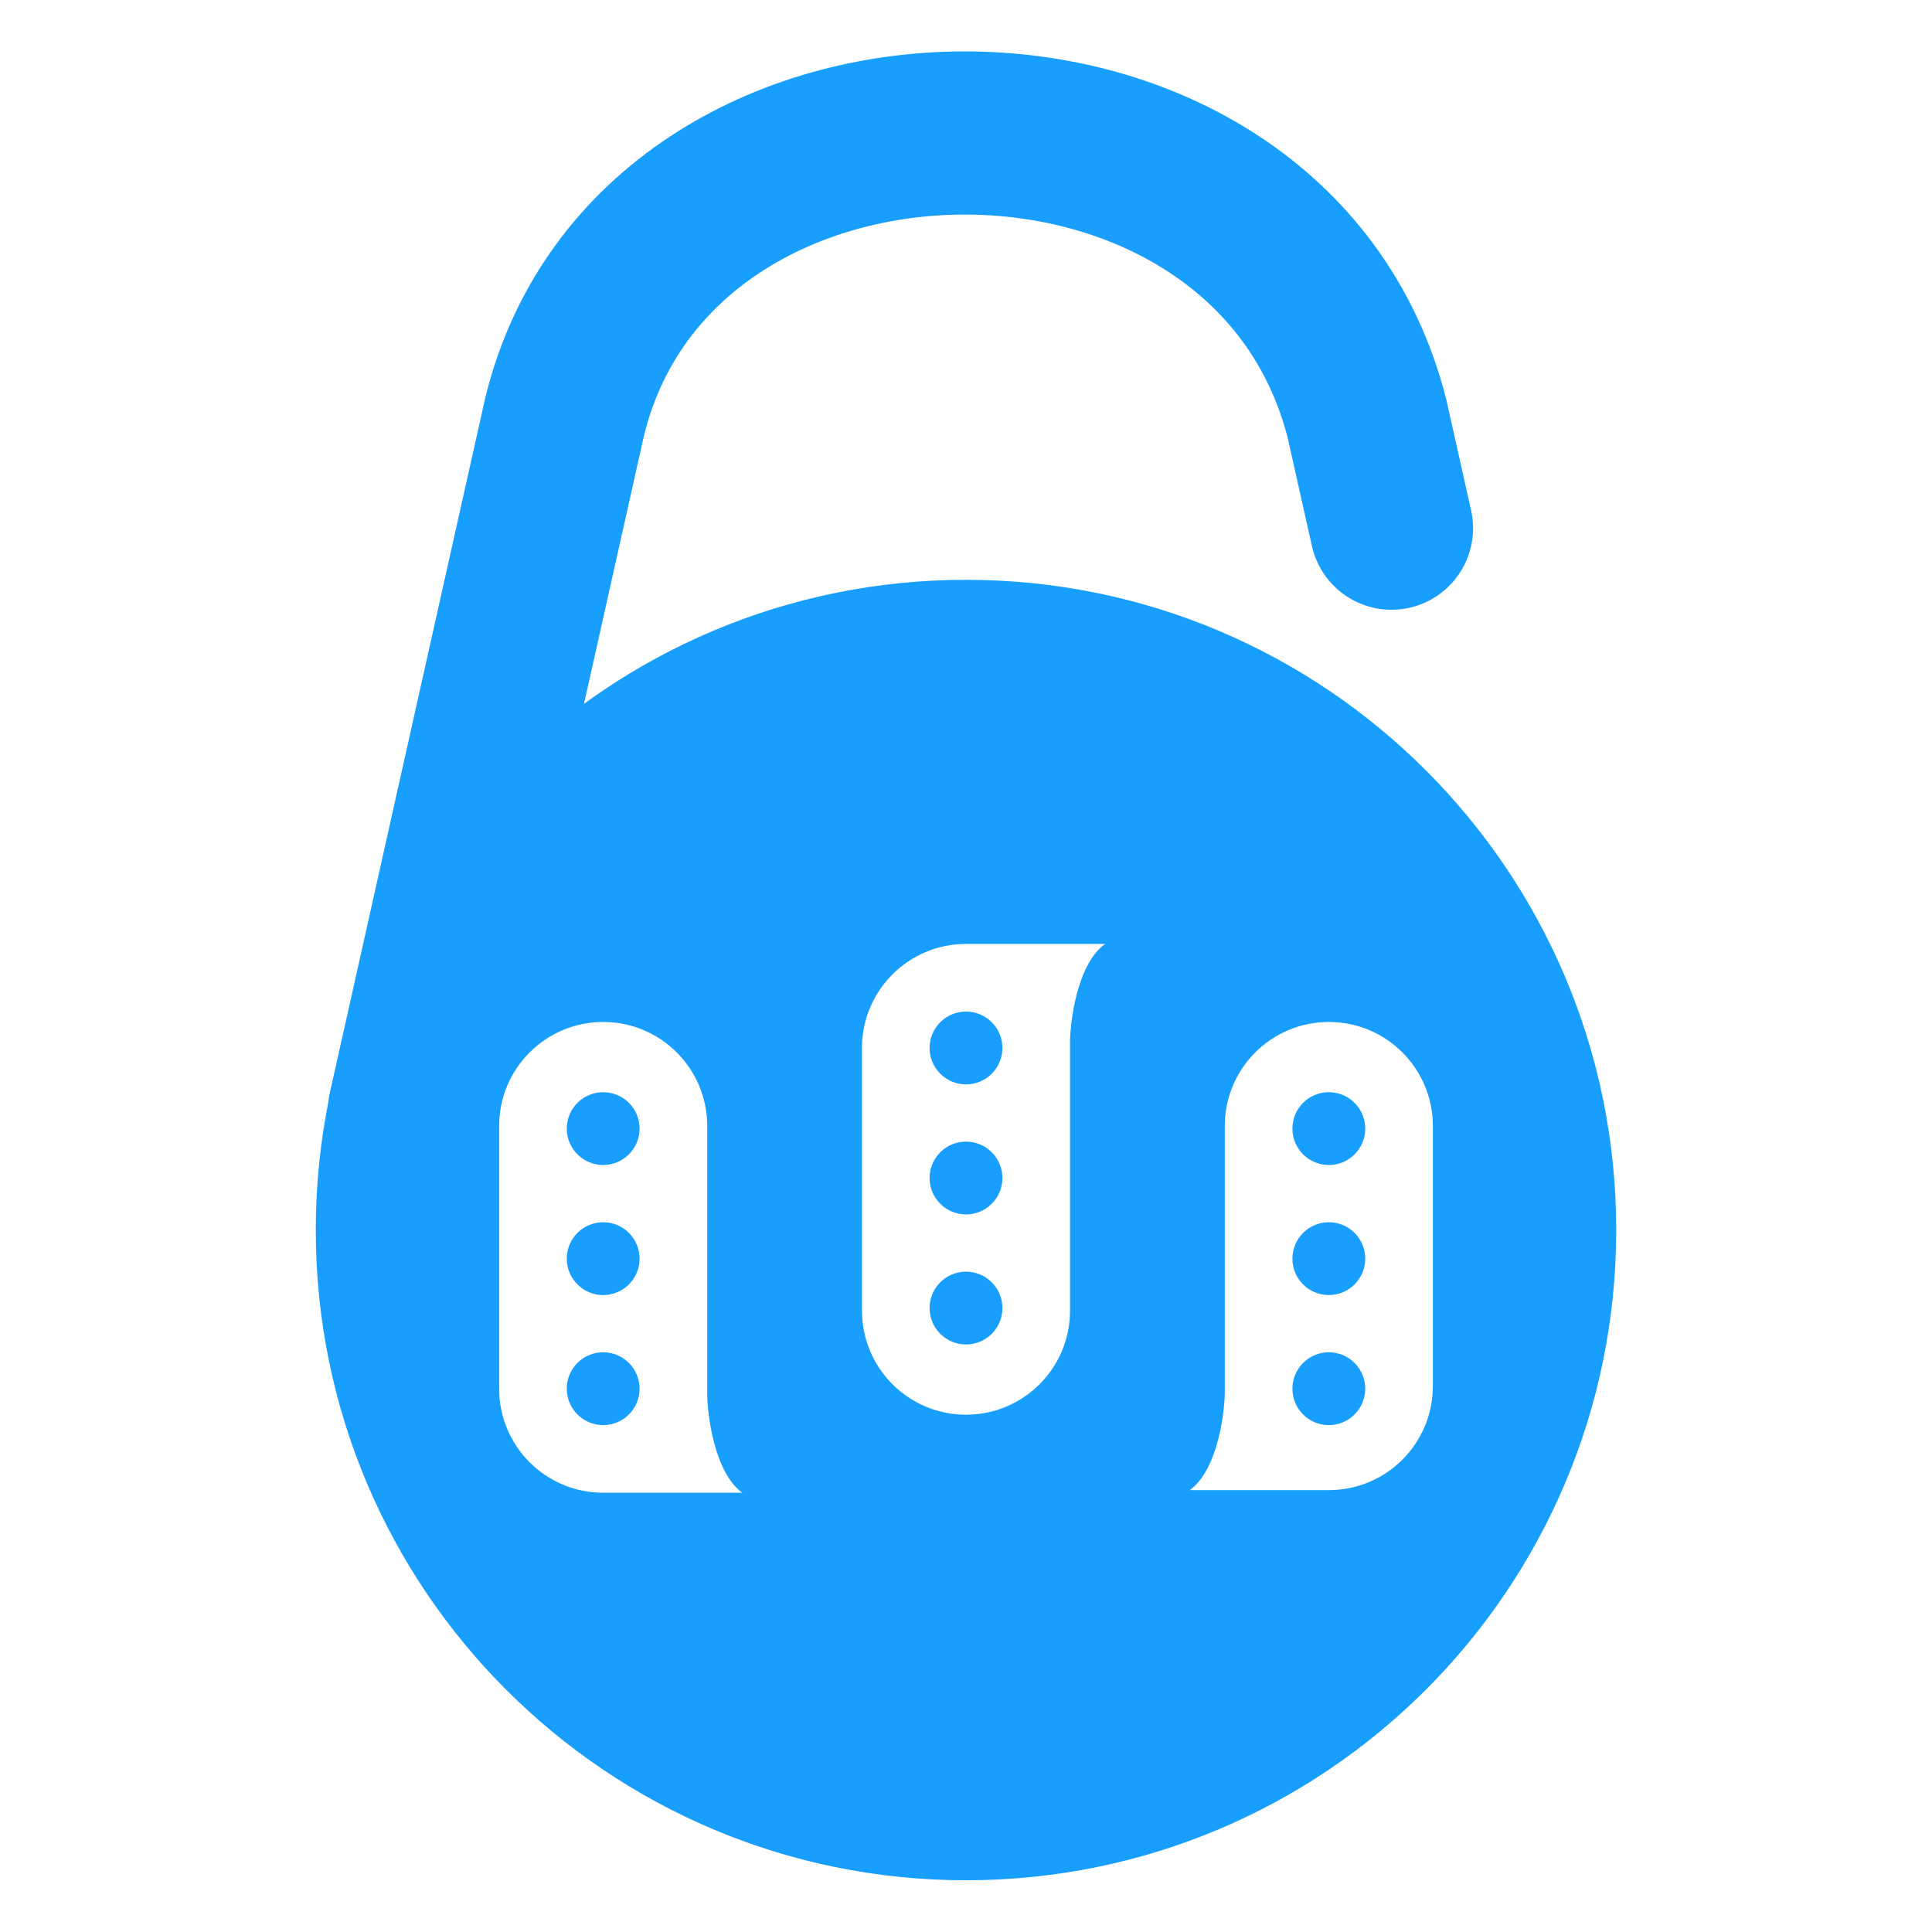
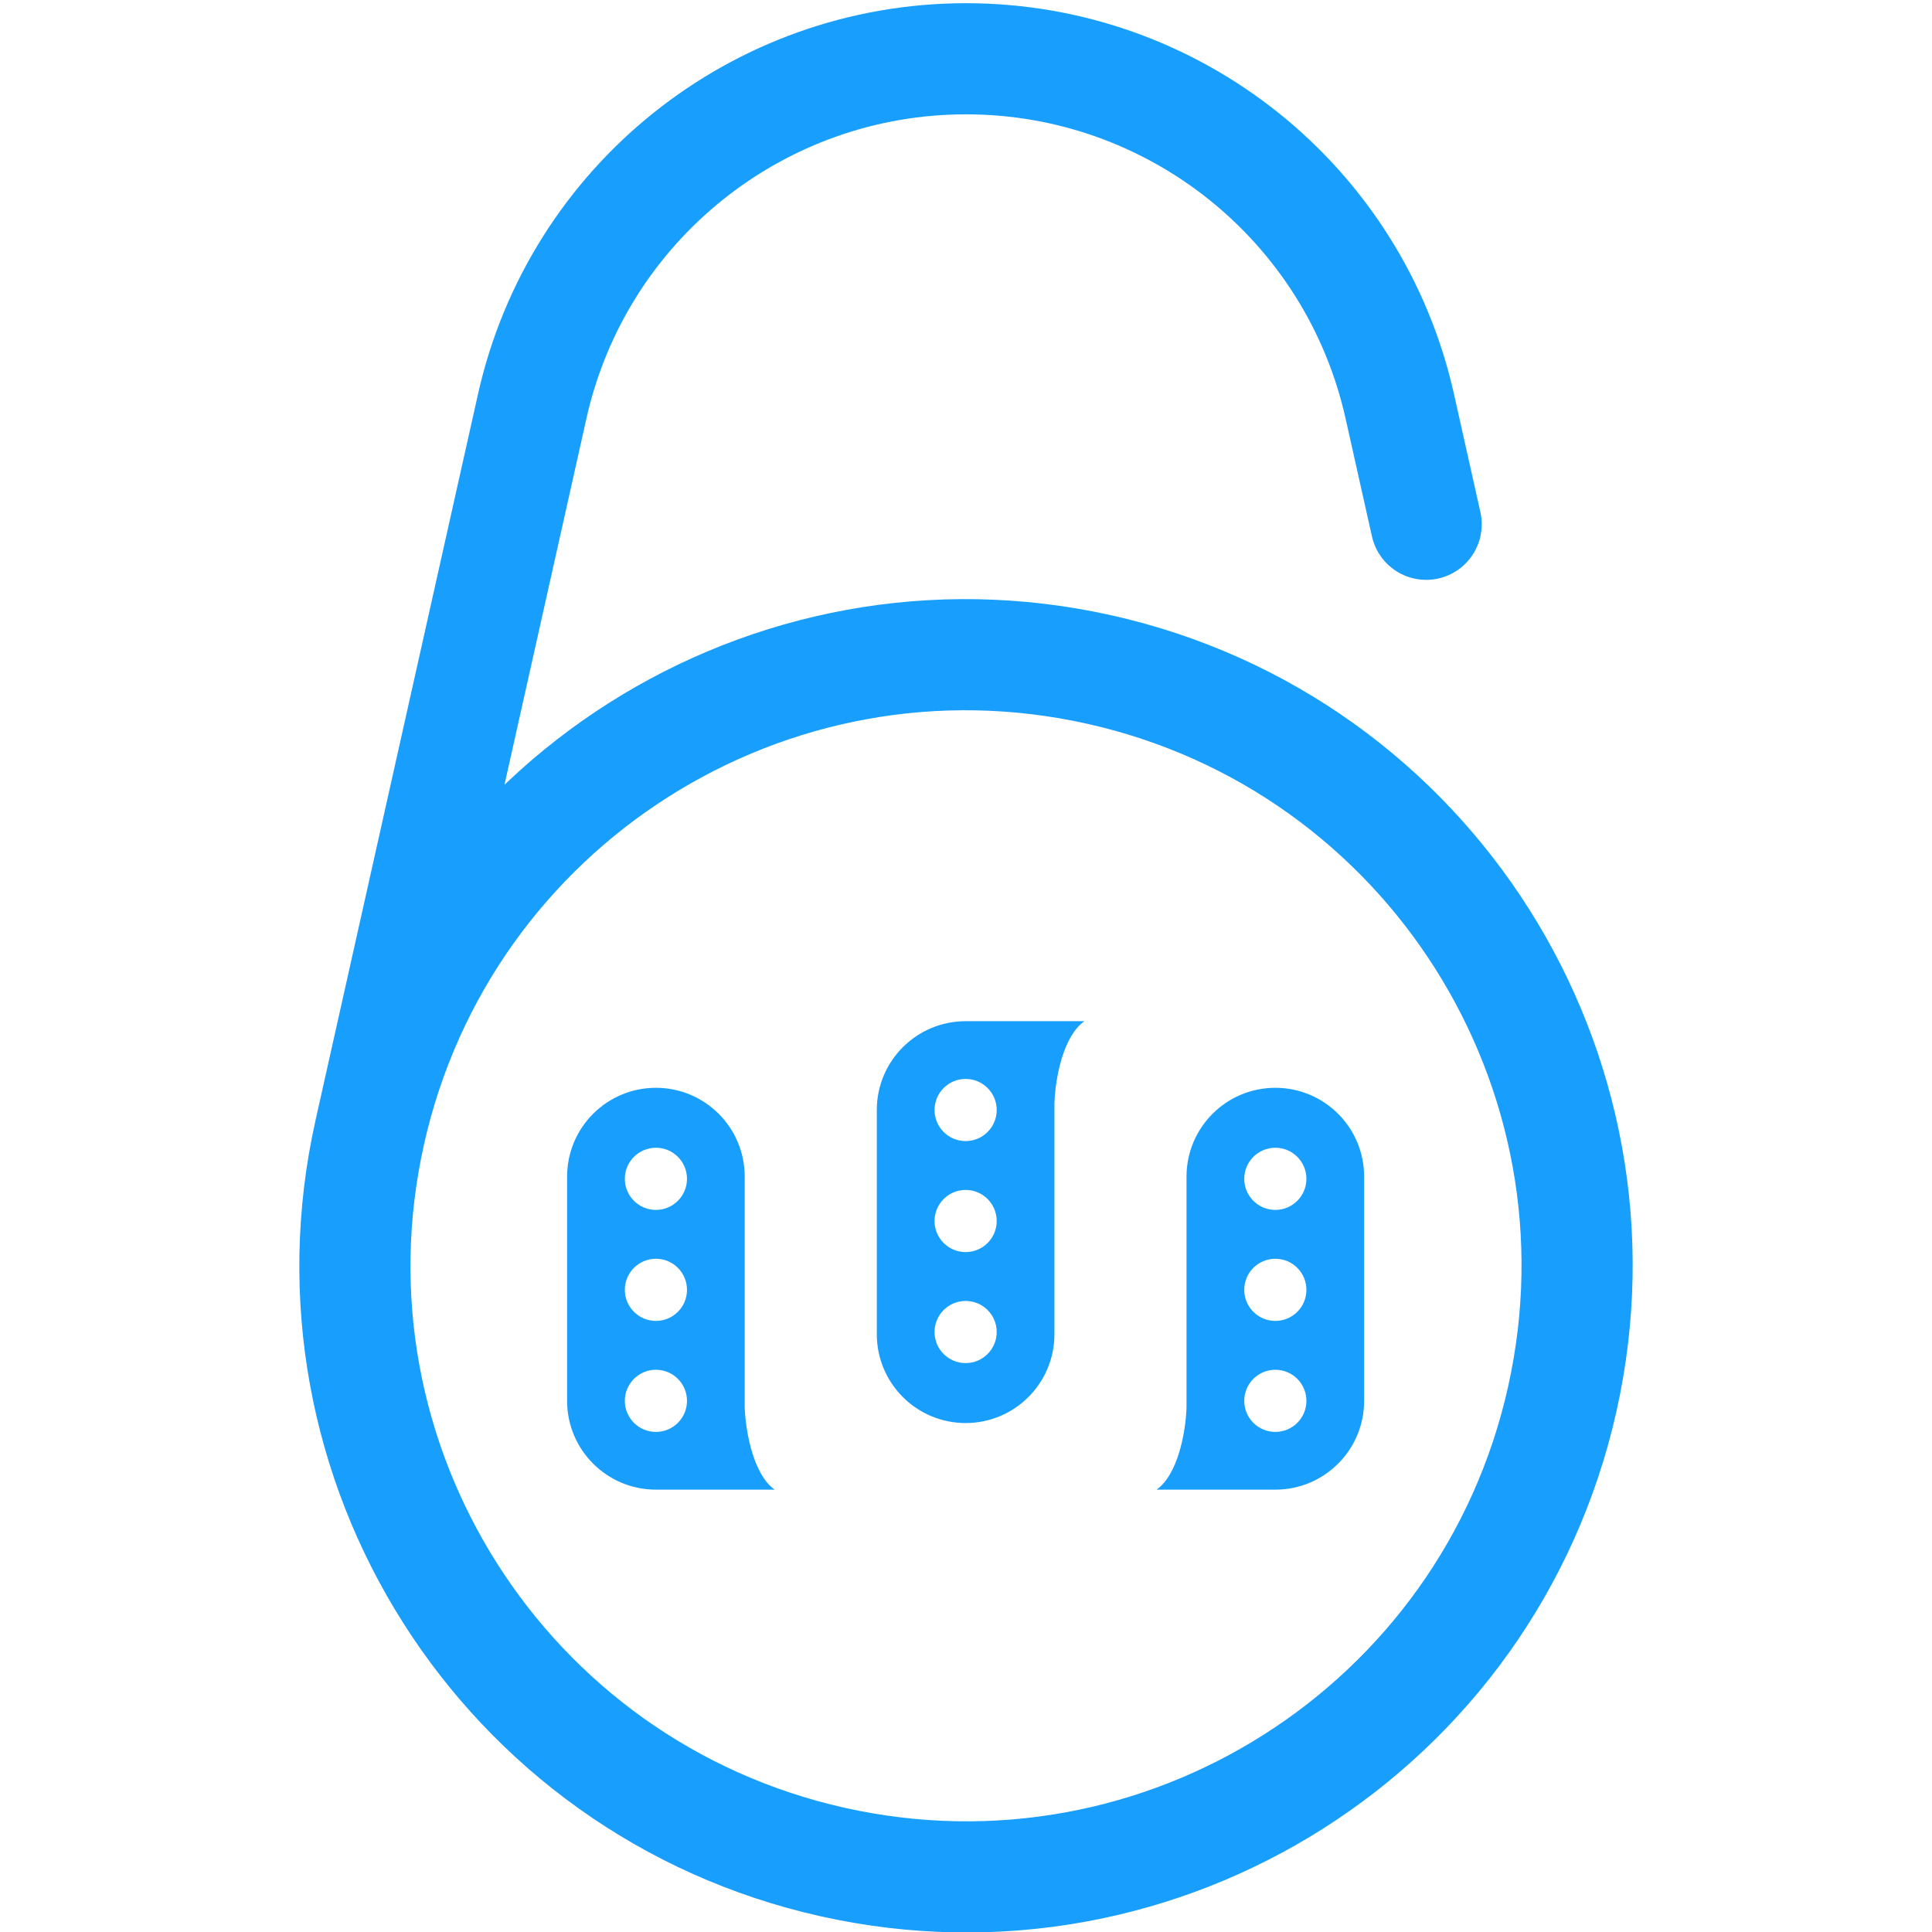
- <svg xmlns="http://www.w3.org/2000/svg" xmlns:xlink="http://www.w3.org/1999/xlink" width="46px" height="46px" viewBox="31 31 450 450">
-   <style>
- .ue {
- stroke: #189efc;
- stroke-width: 38;
- stroke-linecap: round;
- fill:none;
- }
- #mstdn{
- fill:#189efc;
- }
- </style>
-   <symbol viewBox="0 0 1000 1000" id="mstdn">
-     <path d="M500,0a500,500 0 0 0 0,1000 500,500 0 0 0 0,-1000zM580,562 a80,80 0 0 1  -160,0v-202 a80,80 0 0 1  80,-80h107c-19.071,13.424 -26.187,51.016 -27,73.84zM500,332  a28,28 0 0 0 0,56 28,28 0 0 0 0,-56z m0,100 a28,28 0 0 0 0,56 28,28 0 0 0 0,-56z m0,100 a28,28 0 0 0 0,56 28,28 0 0 0 0,-56z  M141,420 a80,80 0 0 1  160,0v208.16c0.933,22.827 8.049,60.42 27,73.84h-107 a80,80 0 0 1  -80,-80zm80,-26  a28,28 0 0 0 0,56 28,28 0 0 0 0,-56z m0,100 a28,28 0 0 0 0,56 28,28 0 0 0 0,-56z m0,100 a28,28 0 0 0 0,56 28,28 0 0 0 0,-56z  M699,420 a80,80 0 0 1  160,0v200 a80,80 0 0 1  -80,80h-107c19.071,-13.424 26.187,-51.016 27,-73.84zm80,-26  a28,28 0 0 0 0,56 28,28 0 0 0 0,-56z m0,100 a28,28 0 0 0 0,56 28,28 0 0 0 0,-56z m0,100 a28,28 0 0 0 0,56 28,28 0 0 0 0,-56z  " />
-   </symbol>
-   <g>
-     <path class="ue" d="M 355.107,154.025 349.388,128.48 C 326.679,39.253 183.799,40.481 162.49,128.156 l -36.071,161.3" />
-     <use xlink:href="#mstdn" x="104.55" y="166.05" width="302.9" height="302.9" />
-   </g>
+ <svg xmlns="http://www.w3.org/2000/svg" viewBox="-116 306 232 232">
+   <path fill="none" stroke="#189efc" stroke-width="13.345" stroke-linecap="round" d="M-71.598,441.981A73.368,73.368 0 0 1 71.598,474.019 73.368,73.368 0 0 1 -71.598,441.981L-52.087,354.777A53.375,53.375 0 0 1 52.087,354.777l3.172,14.18" />
+   <path fill="#189efc" d="M580,562a80,80 0 0 1 -160,0v-202a80,80 0 0 1 80,-80h107c-19.071,13.424 -26.187,51.016 -27,73.84zM500,332a28,28 0 0 0 0,56 28,28 0 0 0 0,-56zm0,100a28,28 0 0 0 0,56 28,28 0 0 0 0,-56zm0,100a28,28 0 0 0 0,56 28,28 0 0 0 0,-56zM141,420a80,80 0 0 1 160,0v208.16c0.933,22.827 8.049,60.42 27,73.84h-107a80,80 0 0 1 -80,-80zm80,-26a28,28 0 0 0 0,56 28,28 0 0 0 0,-56zm0,100a28,28 0 0 0 0,56 28,28 0 0 0 0,-56zm0,100a28,28 0 0 0 0,56 28,28 0 0 0 0,-56zM699,420a80,80 0 0 1 160,0v202a80,80 0 0 1 -80,80h-107c19.071,-13.424 26.187,-51.016 27,-73.84zm80,-26a28,28 0 0 0 0,56 28,28 0 0 0 0,-56zm0,100a28,28 0 0 0 0,56 28,28 0 0 0 0,-56zm0,100a28,28 0 0 0 0,56 28,28 0 0 0 0,-56z" transform="translate(-66.6955,391.3045) scale(0.1333,0.1333)" />
</svg>
